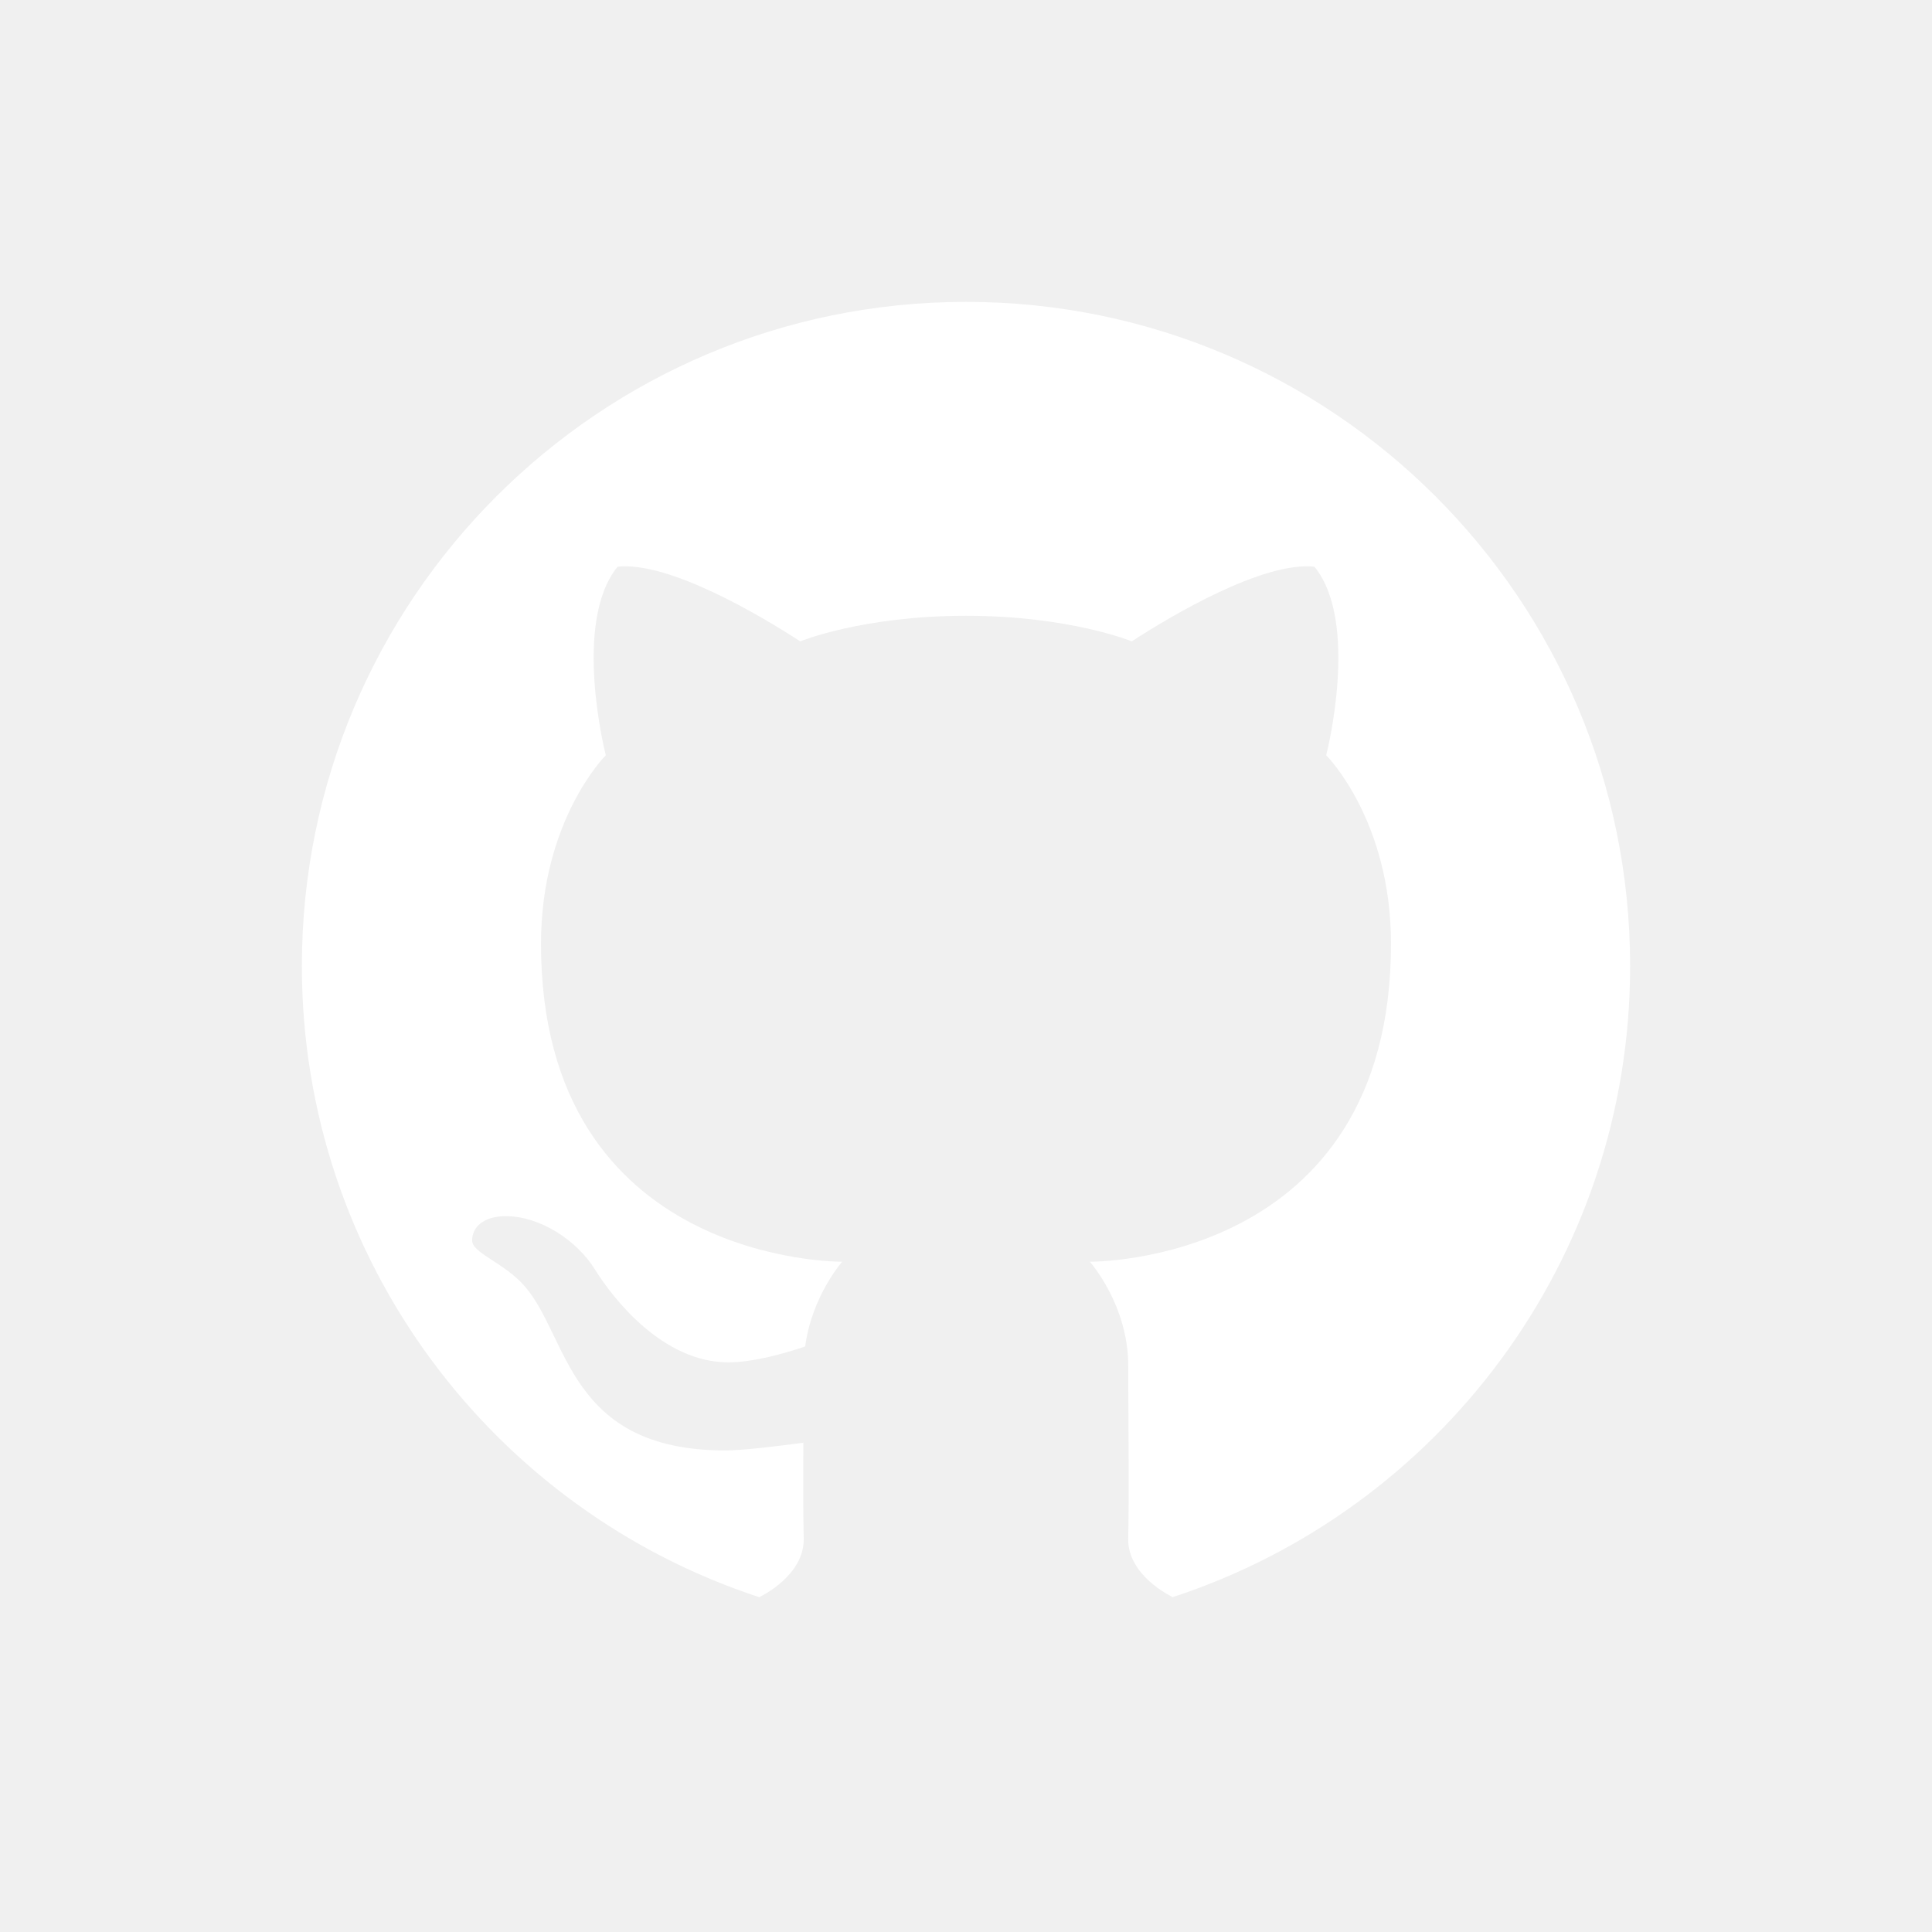
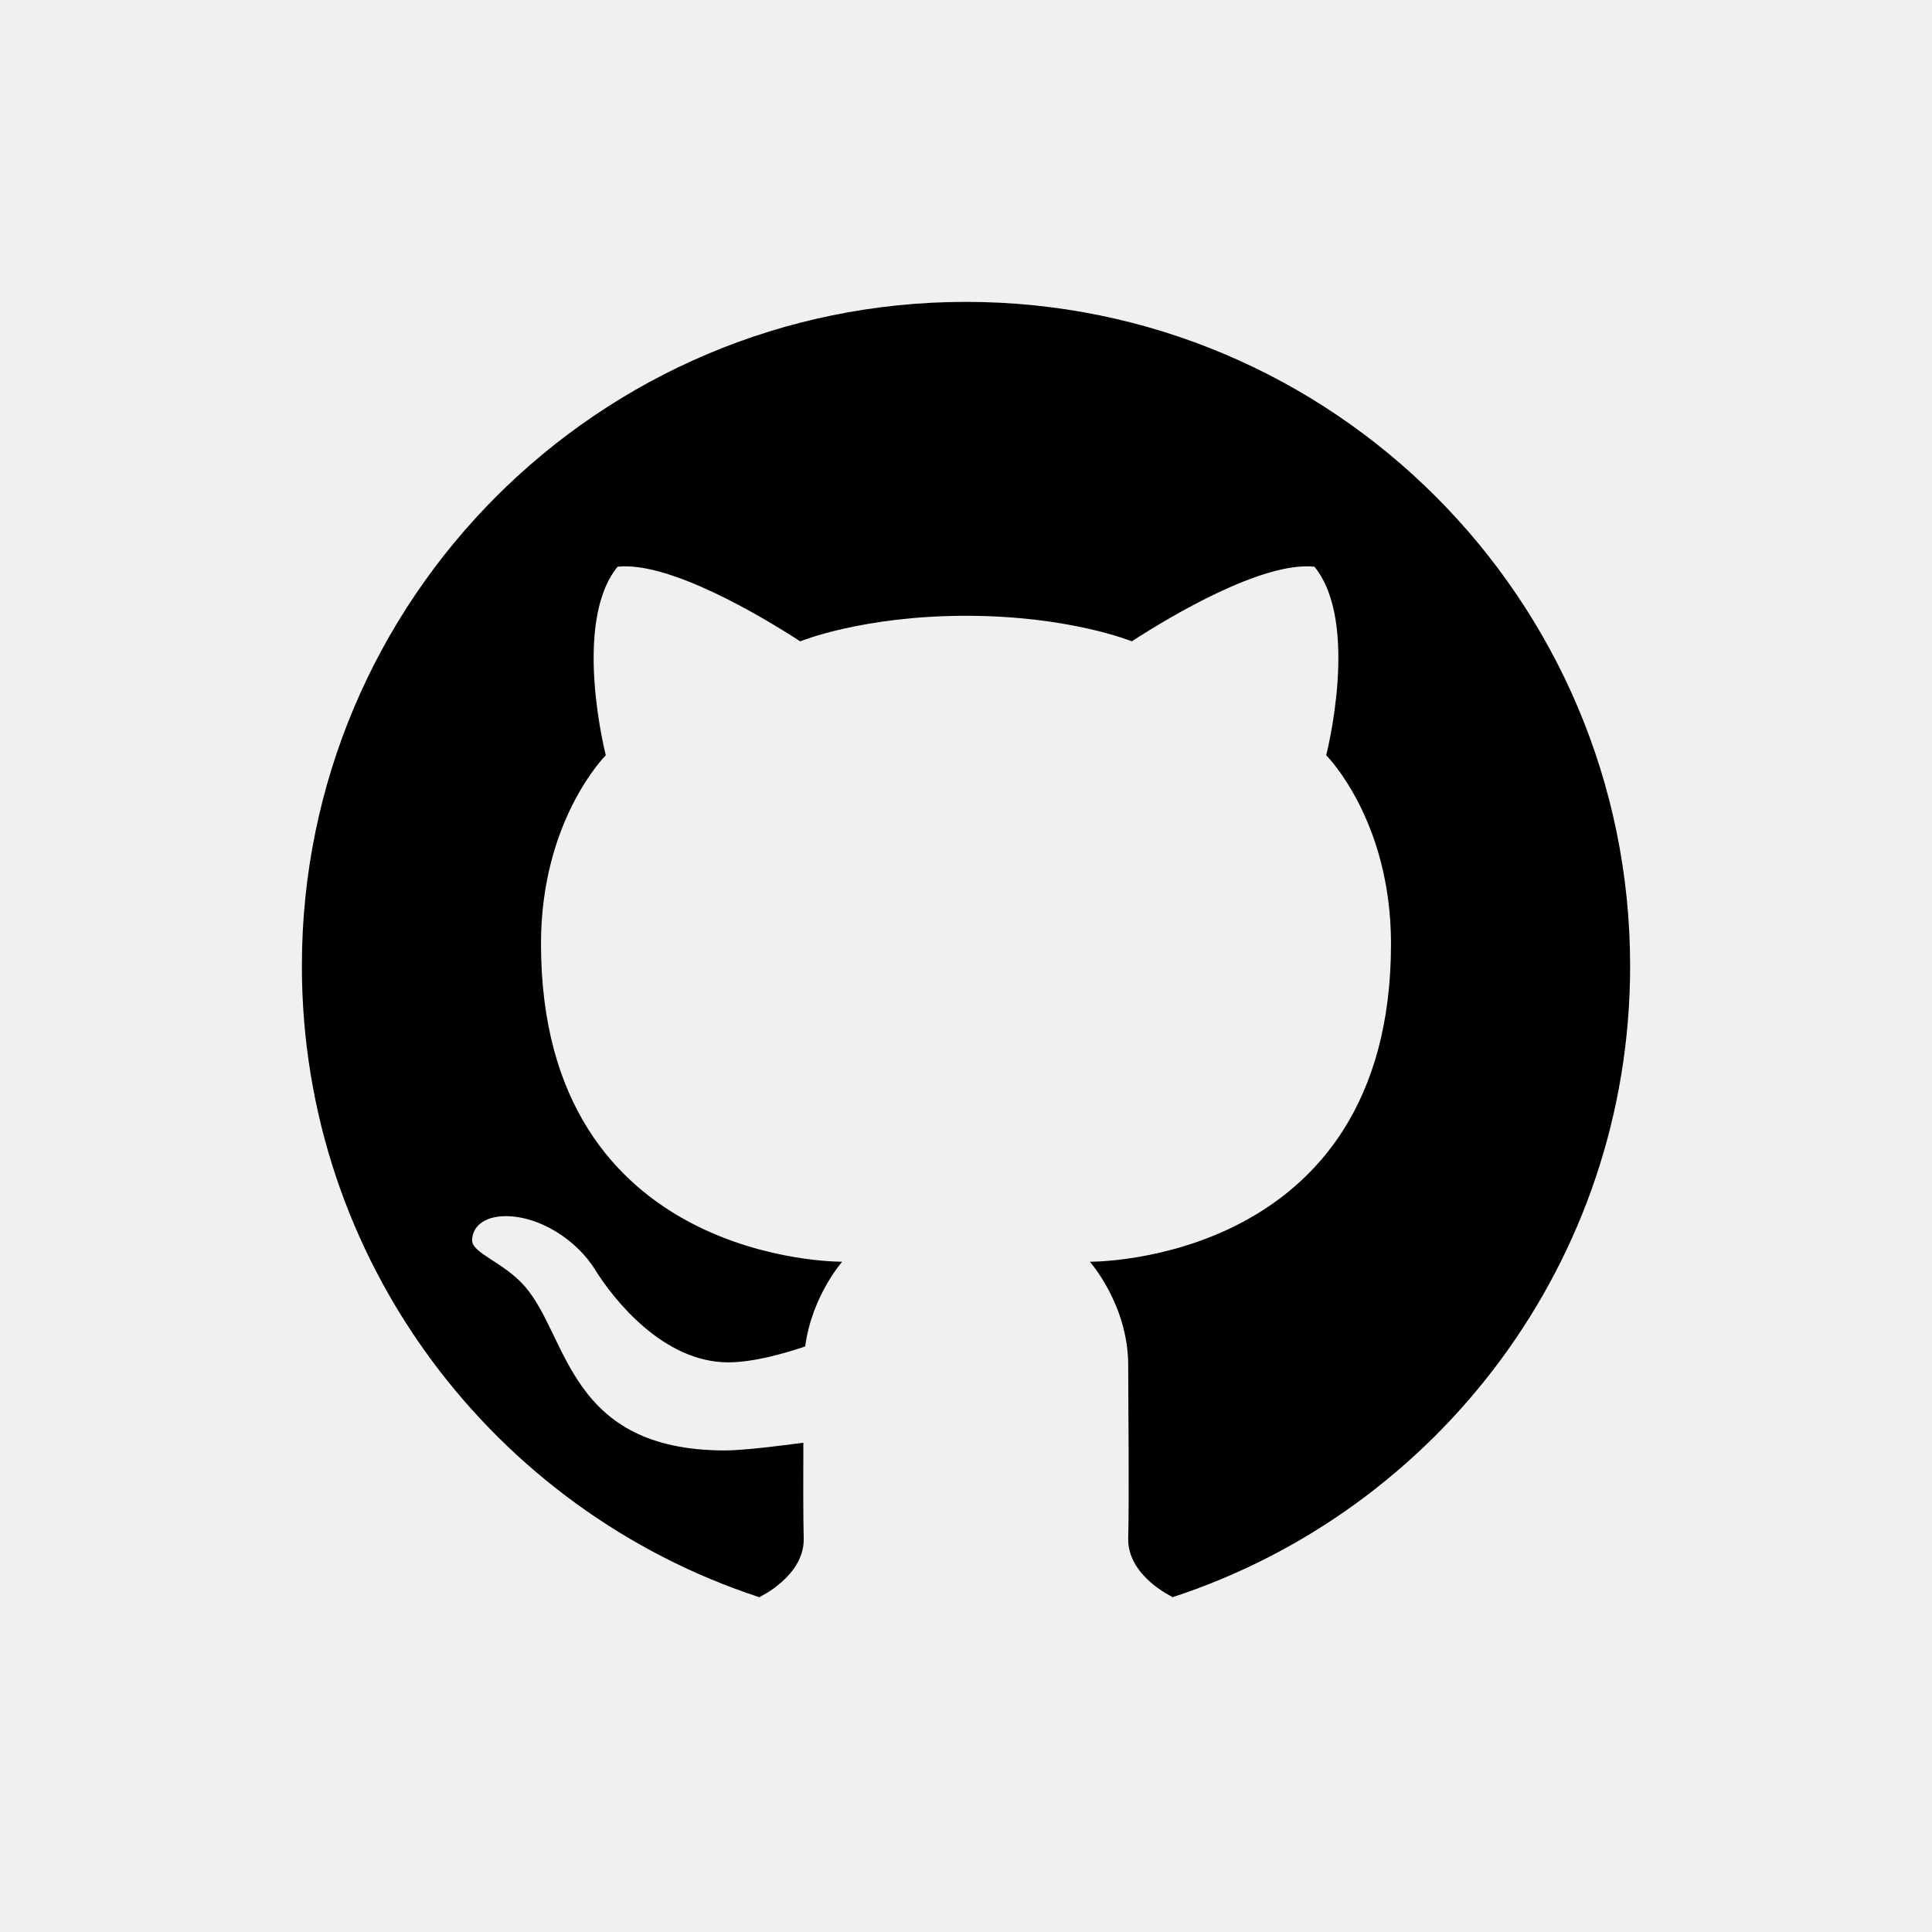
<svg xmlns="http://www.w3.org/2000/svg" width="48" height="48" viewBox="0 0 48 48" fill="none">
-   <path d="M24 7.5C33.112 7.5 40.5 14.887 40.5 24C40.5 31.326 35.723 37.534 29.116 39.687C29.117 39.681 29.12 39.671 29.12 39.671C29.12 39.671 28.006 39.149 28.03 38.218C28.057 37.193 28.03 34.801 28.03 33.922C28.03 32.415 27.076 31.347 27.076 31.347C27.076 31.347 34.559 31.431 34.559 23.447C34.559 20.367 32.949 18.764 32.949 18.764C32.949 18.764 33.795 15.475 32.657 14.08C31.381 13.942 29.095 15.299 28.119 15.934C28.119 15.934 26.573 15.299 24 15.299C21.427 15.299 19.881 15.934 19.881 15.934C18.905 15.299 16.62 13.942 15.344 14.08C14.205 15.475 15.051 18.764 15.051 18.764C15.051 18.764 13.441 20.366 13.441 23.447C13.441 31.431 20.924 31.347 20.924 31.347C20.924 31.347 20.17 32.199 20.005 33.452C19.483 33.629 18.714 33.847 18.093 33.847C16.469 33.847 15.234 32.269 14.781 31.539C14.335 30.819 13.42 30.215 12.566 30.215C12.005 30.215 11.73 30.496 11.73 30.817C11.73 31.138 12.518 31.362 13.037 31.957C14.133 33.213 14.114 36.036 18.018 36.036C18.442 36.036 19.307 35.932 19.959 35.844C19.955 36.733 19.954 37.671 19.968 38.219C19.991 39.151 18.878 39.673 18.878 39.673C18.878 39.673 18.881 39.682 18.883 39.688C12.277 37.534 7.5 31.326 7.5 24C7.5 14.887 14.887 7.5 24 7.5Z" fill="white" />
+   <path d="M24 7.5C33.112 7.5 40.5 14.887 40.5 24C40.5 31.326 35.723 37.534 29.116 39.687C29.117 39.681 29.12 39.671 29.12 39.671C29.12 39.671 28.006 39.149 28.03 38.218C28.057 37.193 28.03 34.801 28.03 33.922C28.03 32.415 27.076 31.347 27.076 31.347C27.076 31.347 34.559 31.431 34.559 23.447C34.559 20.367 32.949 18.764 32.949 18.764C32.949 18.764 33.795 15.475 32.657 14.08C31.381 13.942 29.095 15.299 28.119 15.934C28.119 15.934 26.573 15.299 24 15.299C21.427 15.299 19.881 15.934 19.881 15.934C18.905 15.299 16.62 13.942 15.344 14.08C14.205 15.475 15.051 18.764 15.051 18.764C15.051 18.764 13.441 20.366 13.441 23.447C13.441 31.431 20.924 31.347 20.924 31.347C20.924 31.347 20.17 32.199 20.005 33.452C19.483 33.629 18.714 33.847 18.093 33.847C16.469 33.847 15.234 32.269 14.781 31.539C14.335 30.819 13.42 30.215 12.566 30.215C12.005 30.215 11.73 30.496 11.73 30.817C11.73 31.138 12.518 31.362 13.037 31.957C14.133 33.213 14.114 36.036 18.018 36.036C18.442 36.036 19.307 35.932 19.959 35.844C19.955 36.733 19.954 37.671 19.968 38.219C19.991 39.151 18.878 39.673 18.878 39.673C18.878 39.673 18.881 39.682 18.883 39.688C12.277 37.534 7.5 31.326 7.5 24C7.5 14.887 14.887 7.5 24 7.5Z" fill="black" />
</svg>
